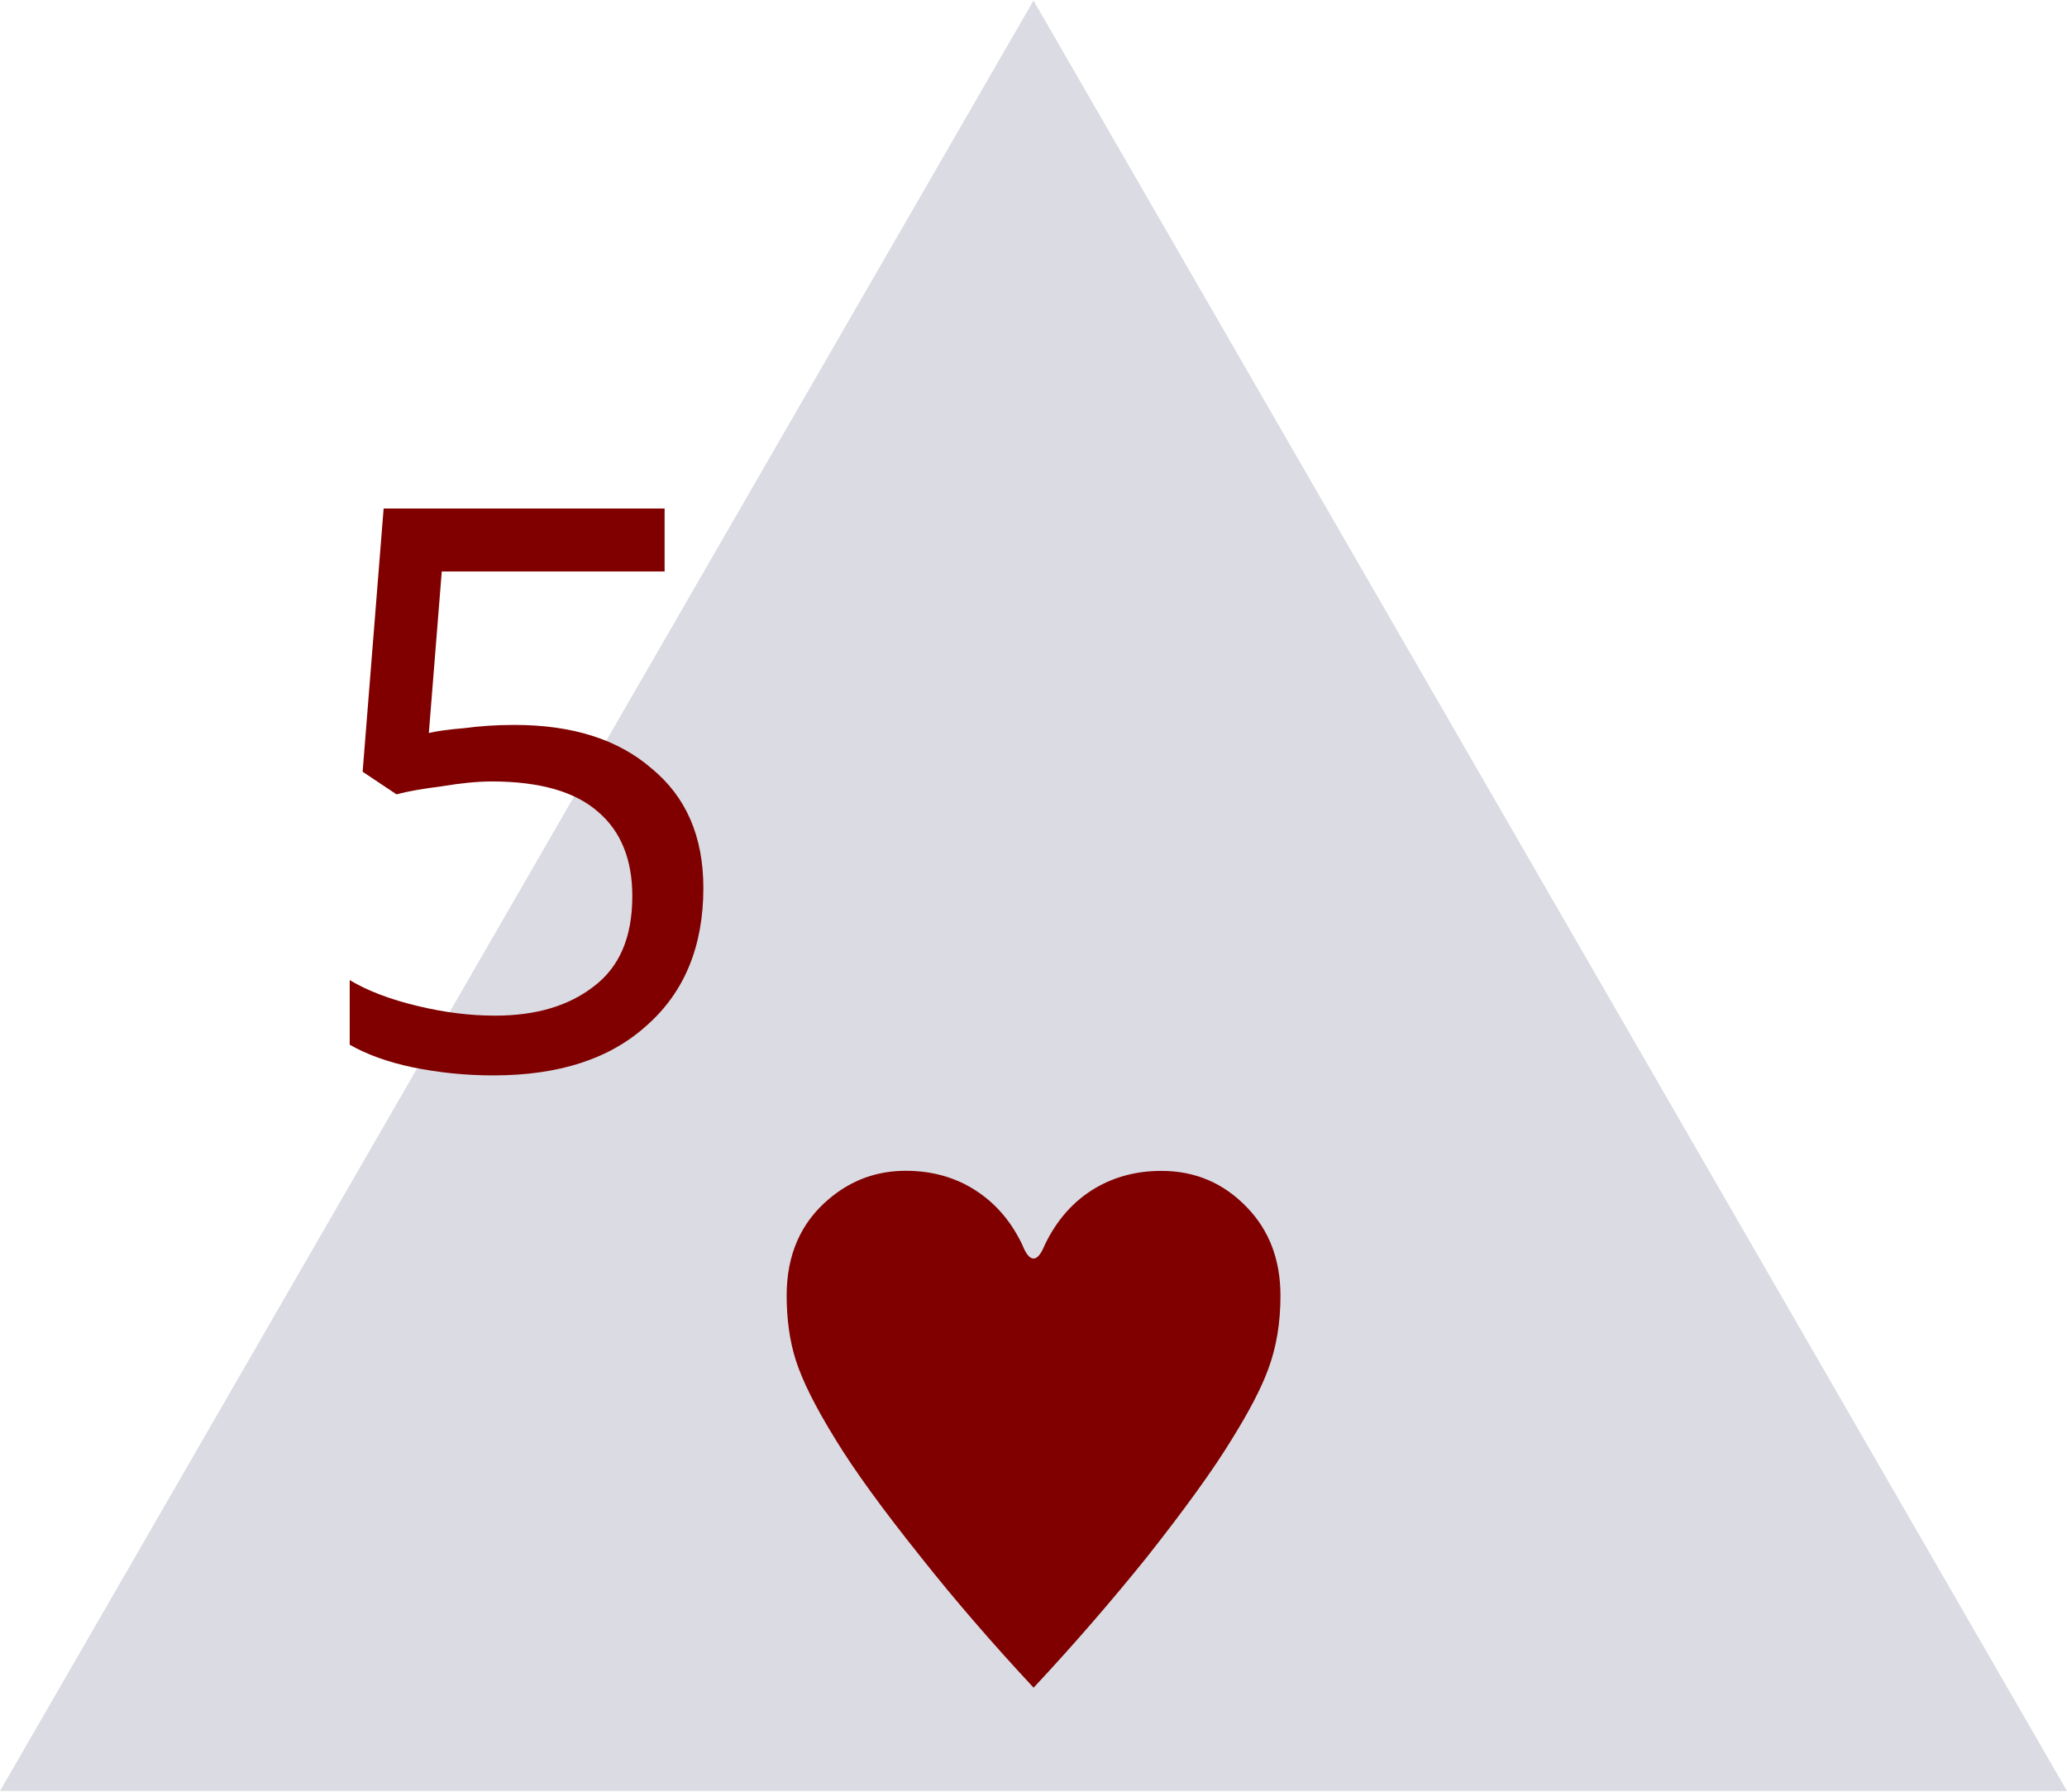
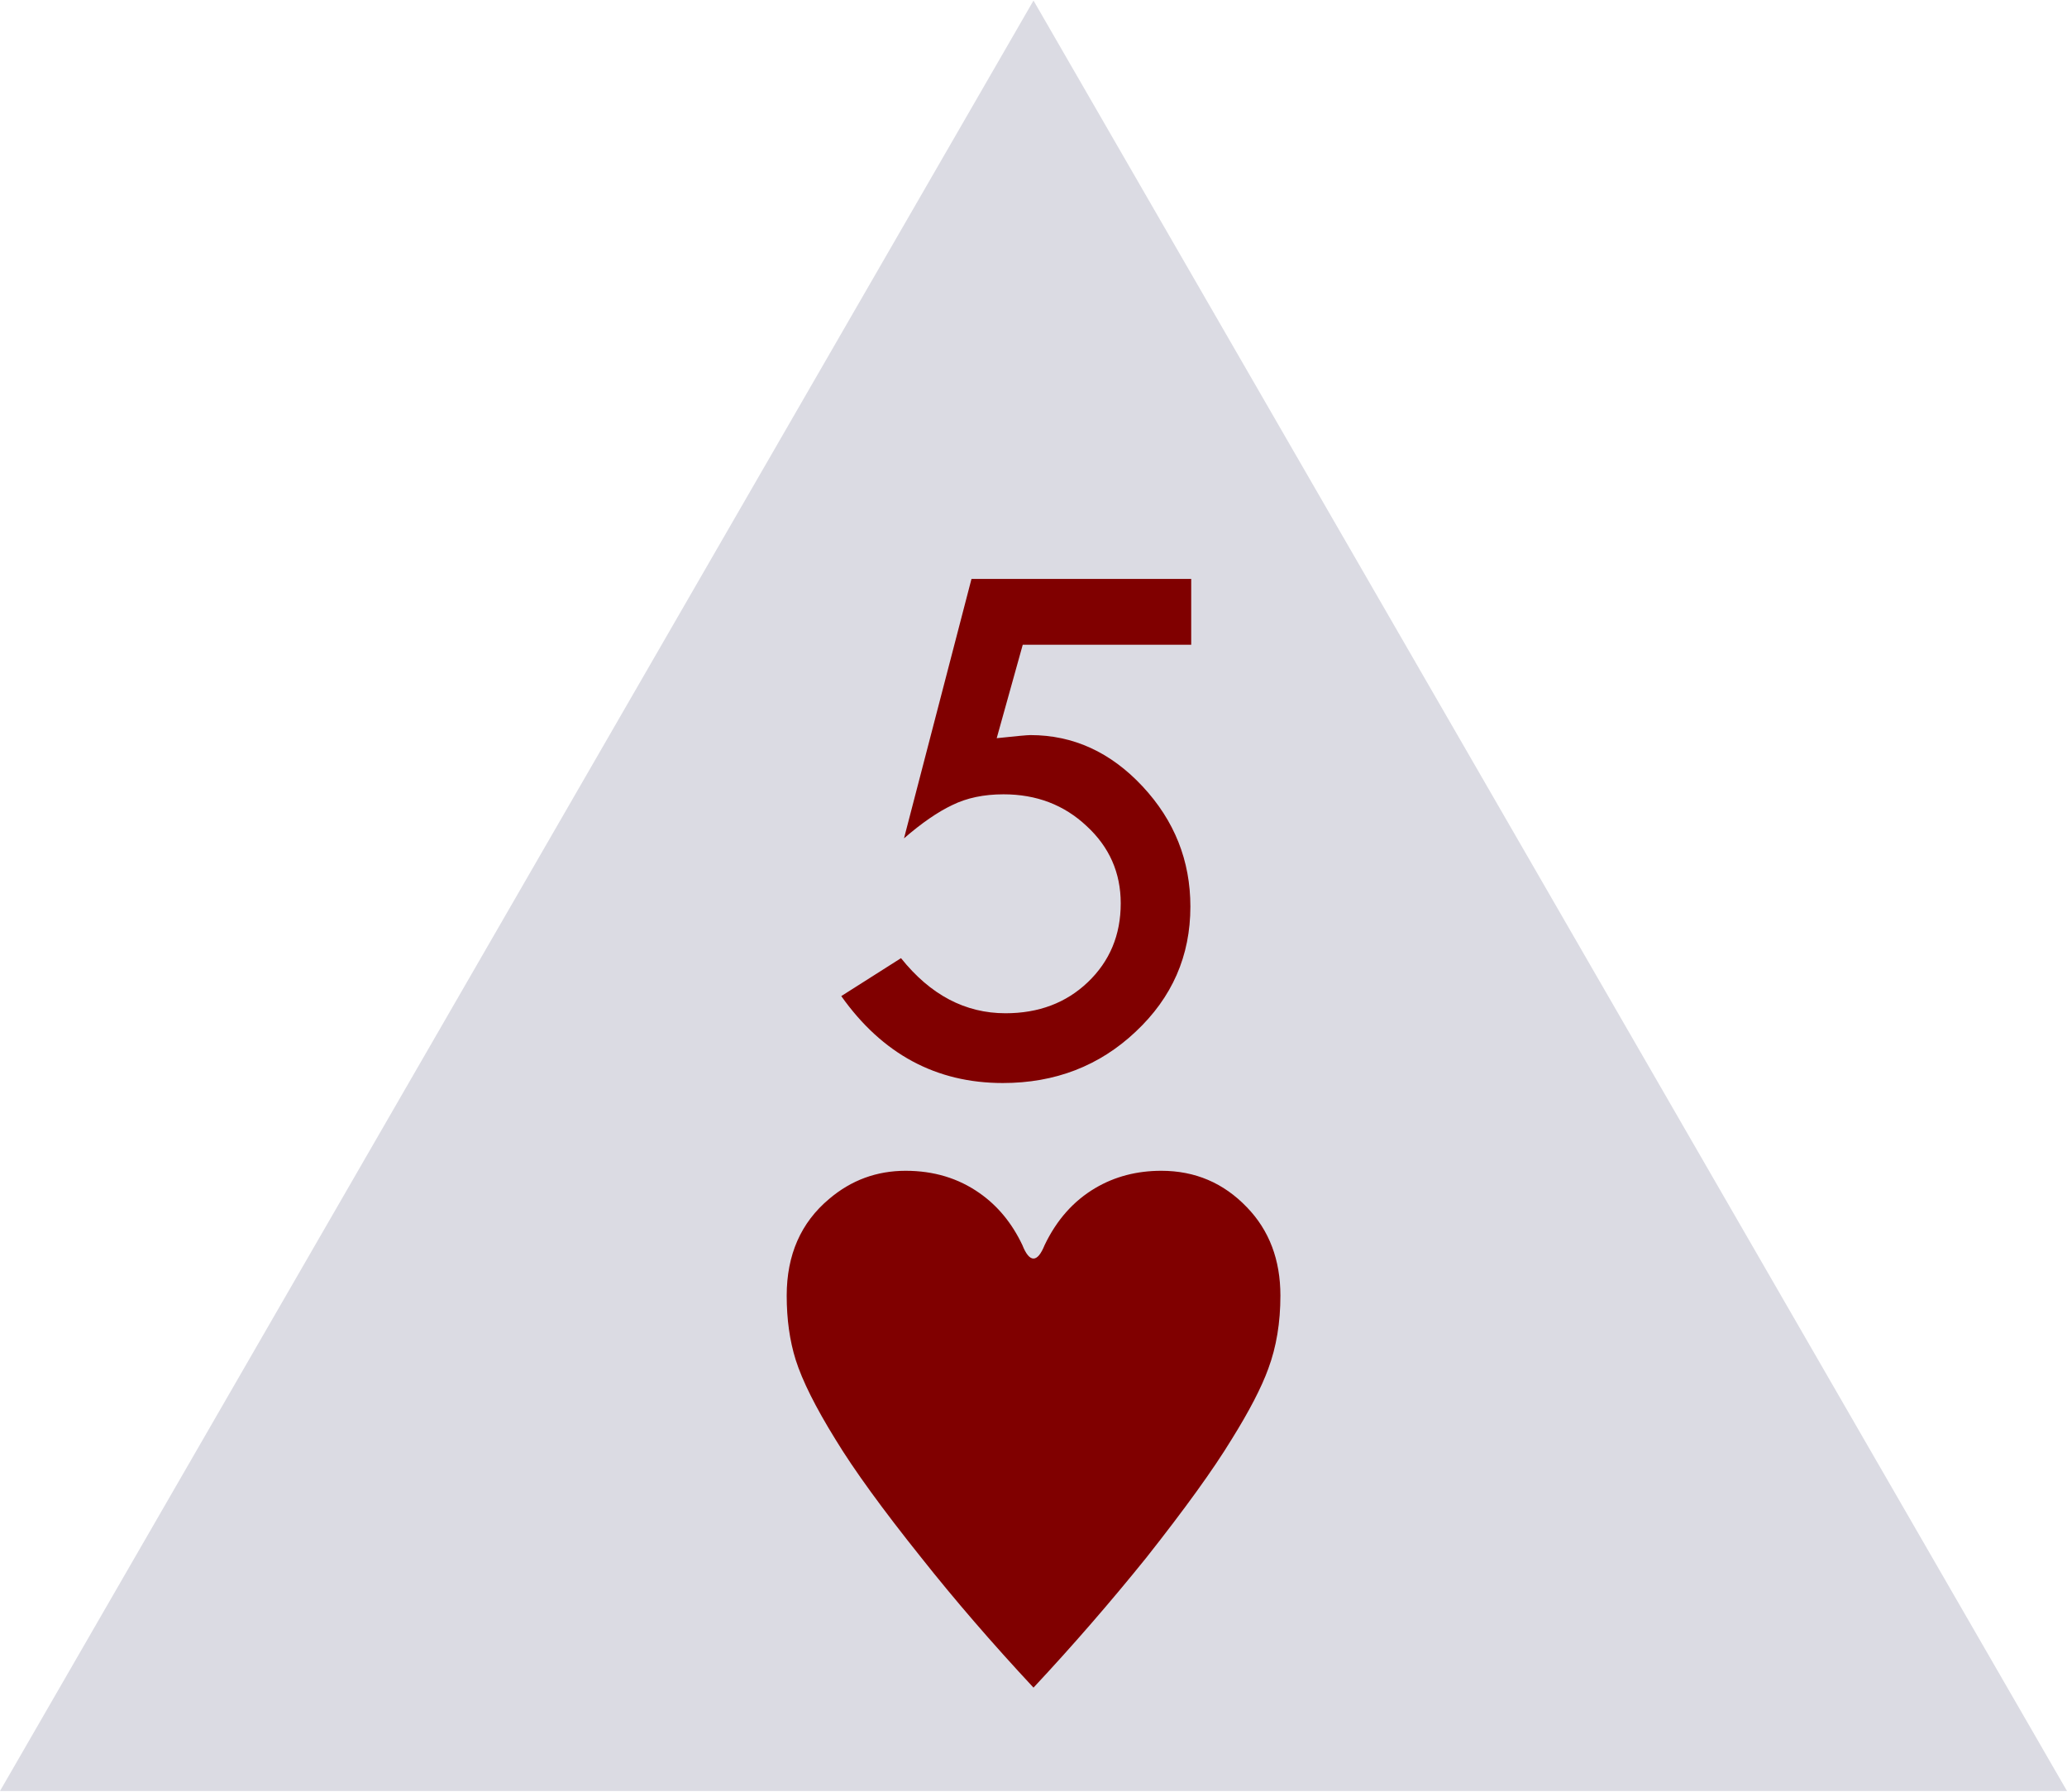
- <svg xmlns="http://www.w3.org/2000/svg" width="0.787in" height="0.682in" viewBox="0 0 20 17.321" version="1.1" id="svg1">
+ <svg xmlns="http://www.w3.org/2000/svg" width="0.787in" height="0.682in" viewBox="0 0 20 17.32" version="1.1" id="svg1">
  <defs id="defs1" />
-   <g id="layer15" transform="translate(-105.8154,-277.84)">
-     <path style="display:inline;fill:#dbdbe3;stroke:none;stroke-width:0.244" id="path1498" d="M 33,41 46.856,65 19.144,65 Z" transform="matrix(0.7216879,0,0,0.7216879,91.9997,248.2508)" />
+   <g id="layer15" style="display:inline" transform="translate(-120,-442.6795)">
+     <path id="path63" style="display:inline;fill:#dbdbe3;stroke-width:0.176" d="M 130,442.679 140,460 h -20 z" />
  </g>
-   <g id="layer3" style="display:inline" transform="translate(-105.8154,-277.84)">
-     <text xml:space="preserve" style="font-style:normal;font-variant:normal;font-weight:normal;font-stretch:normal;font-size:7.585px;line-height:8.897px;font-family:'Tw Cen MT';-inkscape-font-specification:'Tw Cen MT';text-align:center;letter-spacing:0px;word-spacing:0px;writing-mode:lr-tb;direction:ltr;text-anchor:middle;fill:#800000;fill-opacity:1;stroke:none;stroke-width:0.176" x="115.815" y="288.16" id="text231">
-       <tspan id="tspan231" style="font-style:normal;font-variant:normal;font-weight:normal;font-stretch:normal;font-size:7.585px;line-height:8.897px;font-family:'Tw Cen MT';-inkscape-font-specification:'Tw Cen MT';fill:#800000;fill-opacity:1;stroke-width:0.176" x="115.815" y="288.16">5</tspan>
-     </text>
+   <g id="layer3" style="display:inline" transform="translate(-120,-442.6795)">
+     <path d="m 129.4,448.274 h 2.126 v 0.637 h -1.63 l -0.252,0.904 q 0.281,-0.03 0.326,-0.03 0.622,0 1.085,0.496 0.463,0.496 0.463,1.163 0,0.715 -0.53,1.211 -0.526,0.496 -1.285,0.496 -0.967,0 -1.563,-0.841 l 0.578,-0.367 q 0.426,0.533 1.011,0.533 0.481,0 0.796,-0.3 0.319,-0.304 0.319,-0.763 0,-0.444 -0.33,-0.748 -0.326,-0.307 -0.804,-0.307 -0.285,0 -0.496,0.104 -0.211,0.1 -0.467,0.322 z" id="text236" style="font-size:7.585px;line-height:8.897px;font-family:'Tw Cen MT';-inkscape-font-specification:'Tw Cen MT';text-align:center;letter-spacing:0px;word-spacing:0px;text-anchor:middle;fill:#800000;stroke-width:0.176" aria-label="5" />
  </g>
-   <g id="layer7" style="display:inline" transform="translate(-105.8154,-277.84)">
-     <path style="font-size:4.586px;line-height:5.38px;font-family:'Yu Gothic';-inkscape-font-specification:'Yu Gothic';text-align:center;letter-spacing:0px;word-spacing:0px;text-anchor:middle;fill:#800000;stroke-width:0.176" d="m 115.815,294.16 q -0.601,-0.645 -1.088,-1.26 -0.56,-0.7 -0.828,-1.141 -0.289,-0.467 -0.385,-0.77 -0.087,-0.277 -0.087,-0.621 0,-0.592 0.411,-0.936 0.321,-0.271 0.741,-0.271 0.408,0 0.715,0.216 0.263,0.184 0.414,0.502 0.052,0.131 0.108,0.131 0.055,0 0.108,-0.131 0.175,-0.365 0.49,-0.551 0.283,-0.166 0.639,-0.166 0.49,0 0.828,0.353 0.324,0.335 0.324,0.855 0,0.391 -0.117,0.706 -0.099,0.274 -0.356,0.686 -0.263,0.432 -0.823,1.141 -0.525,0.651 -1.094,1.26 z" id="path135" />
+   <g id="layer7" style="display:inline" transform="translate(-120,-442.6795)">
+     <path style="font-size:4.586px;line-height:5.38px;font-family:'Yu Gothic';-inkscape-font-specification:'Yu Gothic';text-align:center;letter-spacing:0px;word-spacing:0px;text-anchor:middle;fill:#800000;stroke-width:0.176" d="m 130,459 q -0.601,-0.645 -1.088,-1.26 -0.56,-0.7 -0.828,-1.141 -0.289,-0.467 -0.385,-0.77 -0.087,-0.277 -0.087,-0.621 0,-0.592 0.411,-0.936 Q 128.343,454 128.763,454 q 0.408,0 0.715,0.216 0.263,0.184 0.414,0.502 0.052,0.131 0.108,0.131 0.055,0 0.108,-0.131 0.175,-0.365 0.49,-0.551 Q 130.881,454 131.237,454 q 0.49,0 0.828,0.353 0.324,0.335 0.324,0.855 0,0.391 -0.117,0.706 -0.099,0.274 -0.356,0.686 -0.263,0.432 -0.823,1.141 -0.525,0.651 -1.094,1.26 z" id="path307" />
  </g>
</svg>
